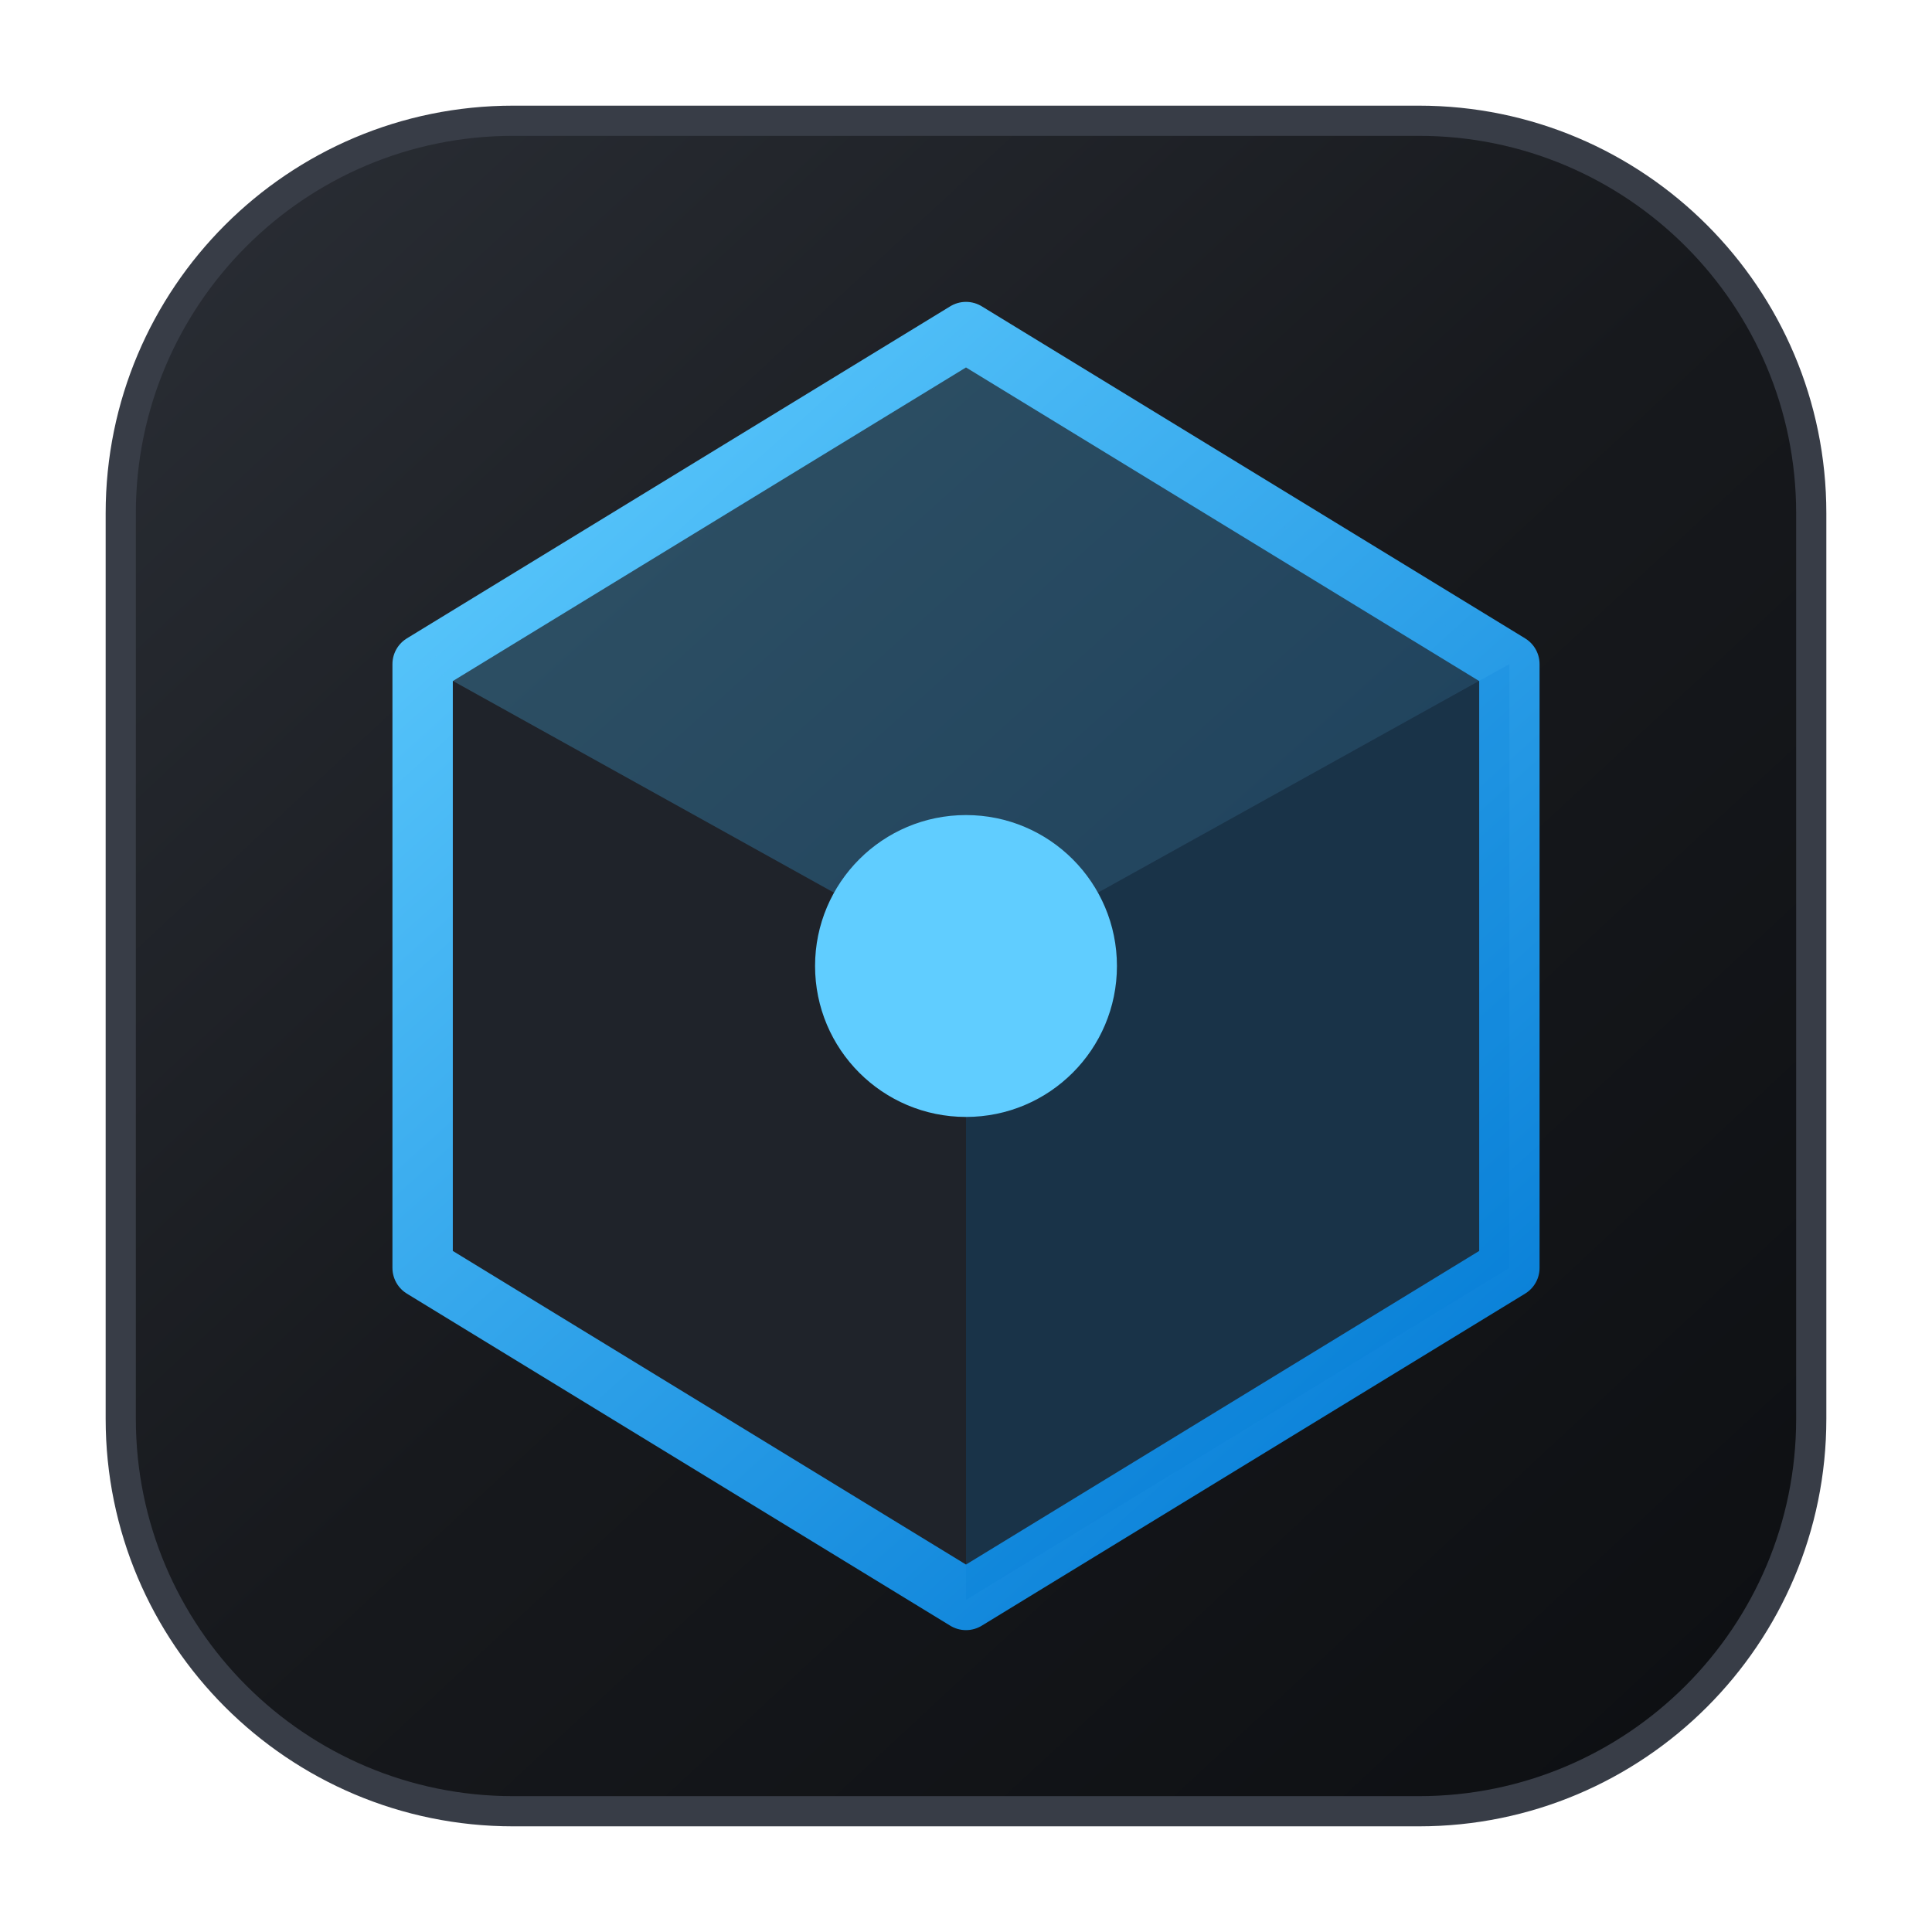
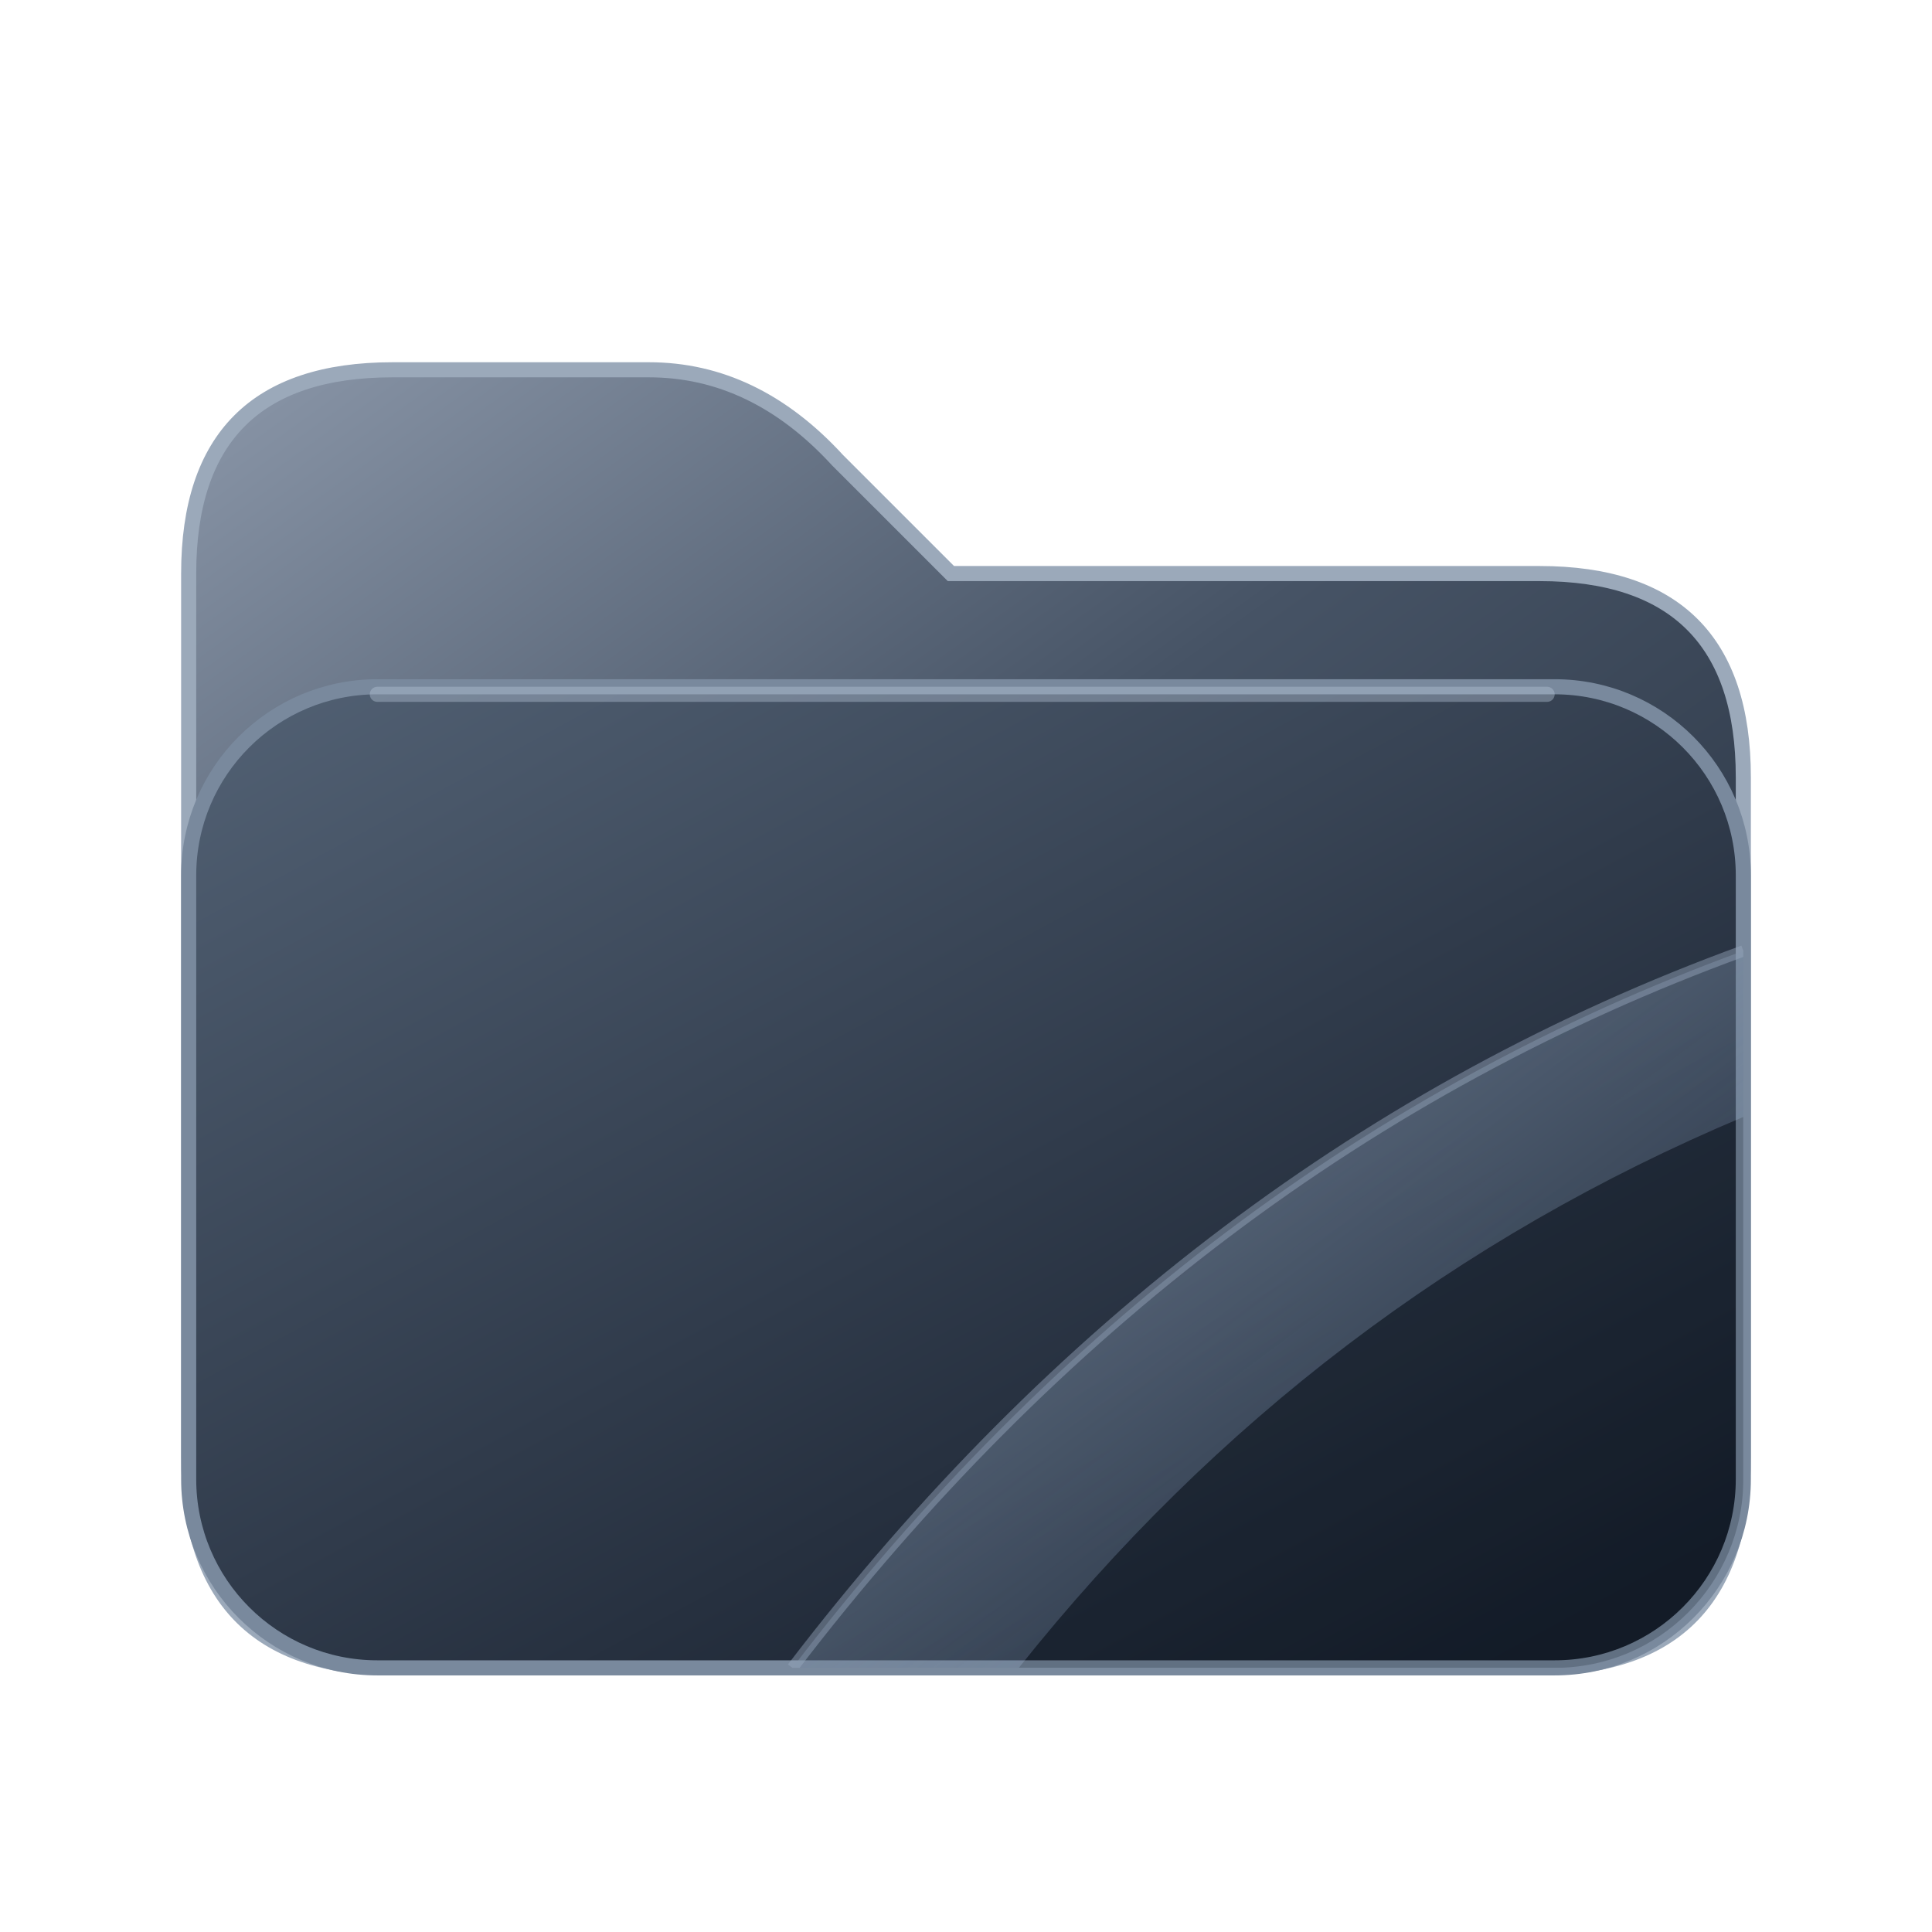
- <svg xmlns="http://www.w3.org/2000/svg" viewBox="0 0 128 128" fill="none">
+ <svg xmlns="http://www.w3.org/2000/svg" viewBox="0 0 256 256" role="img" aria-labelledby="title">
  <defs>
-     <linearGradient id="onyx-bg" x1="12" y1="8" x2="116" y2="120" gradientUnits="userSpaceOnUse">
-       <stop offset="0%" stop-color="#2A2E35" />
-       <stop offset="50%" stop-color="#17191D" />
-       <stop offset="100%" stop-color="#0D0F12" />
+     <linearGradient id="back" x1="0" y1="0" x2="0.85" y2="1">
+       <stop stop-color="#8b97a9" />
+       <stop offset=".45" stop-color="#465365" />
+       <stop offset="1" stop-color="#202a38" />
    </linearGradient>
-     <linearGradient id="onyx-facet" x1="28" y1="24" x2="100" y2="104" gradientUnits="userSpaceOnUse">
-       <stop offset="0%" stop-color="#60CDFF" />
-       <stop offset="100%" stop-color="#0078D4" />
+     <linearGradient id="front" x1="0" y1="0" x2=".85" y2="1">
+       <stop stop-color="#526174" />
+       <stop offset=".55" stop-color="#303b4b" />
+       <stop offset="1" stop-color="#141c29" />
    </linearGradient>
+     <linearGradient id="facet" x1="0" y1="0" x2="1" y2="1">
+       <stop stop-color="#9eafc5" stop-opacity=".72" />
+       <stop offset="1" stop-color="#485c75" stop-opacity=".12" />
+     </linearGradient>
+     <clipPath id="clip">
+       <rect x="25" y="91" width="206" height="130" rx="25" />
+     </clipPath>
  </defs>
-   <rect x="8" y="8" width="112" height="112" rx="26" fill="url(#onyx-bg)" stroke="#383D47" stroke-width="2" />
-   <polygon points="64,22 100,44 100,84 64,106 28,84 28,44" fill="#1F232A" stroke="url(#onyx-facet)" stroke-width="4" stroke-linejoin="round" />
-   <polygon points="64,22 100,44 64,64 28,44" fill="url(#onyx-facet)" opacity="0.28" />
-   <polygon points="64,64 100,44 100,84 64,106" fill="#0078D4" opacity="0.18" />
-   <circle cx="64" cy="64" r="10" fill="#60CDFF" />
+   <path d="M25 76 Q25 49 52 49 H86 Q100 49 111 61 L126 76 H204 Q231 76 231 103 V193 Q231 221 204 221 H52 Q25 221 25 193Z" fill="url(#back)" stroke="#9ba9ba" stroke-width="2" />
+   <rect x="25" y="91" width="206" height="130" rx="25" fill="url(#front)" stroke="#79899d" stroke-width="2" />
+   <g clip-path="url(#clip)">
+     <path d="M105 221 Q157 153 231 126 L231 148 Q174 172 135 221Z" fill="url(#facet)" />
+     <path d="M105 221 Q157 153 231 126" fill="none" stroke="#9aaac0" stroke-opacity=".45" stroke-width="1.5" />
+     <path d="M135 221 Q174 172 231 148 L231 221Z" fill="#0d1520" opacity=".22" />
+   </g>
+   <path d="M50 92 H205" stroke="#b4c2d4" stroke-opacity=".42" stroke-width="2" stroke-linecap="round" />
</svg>
